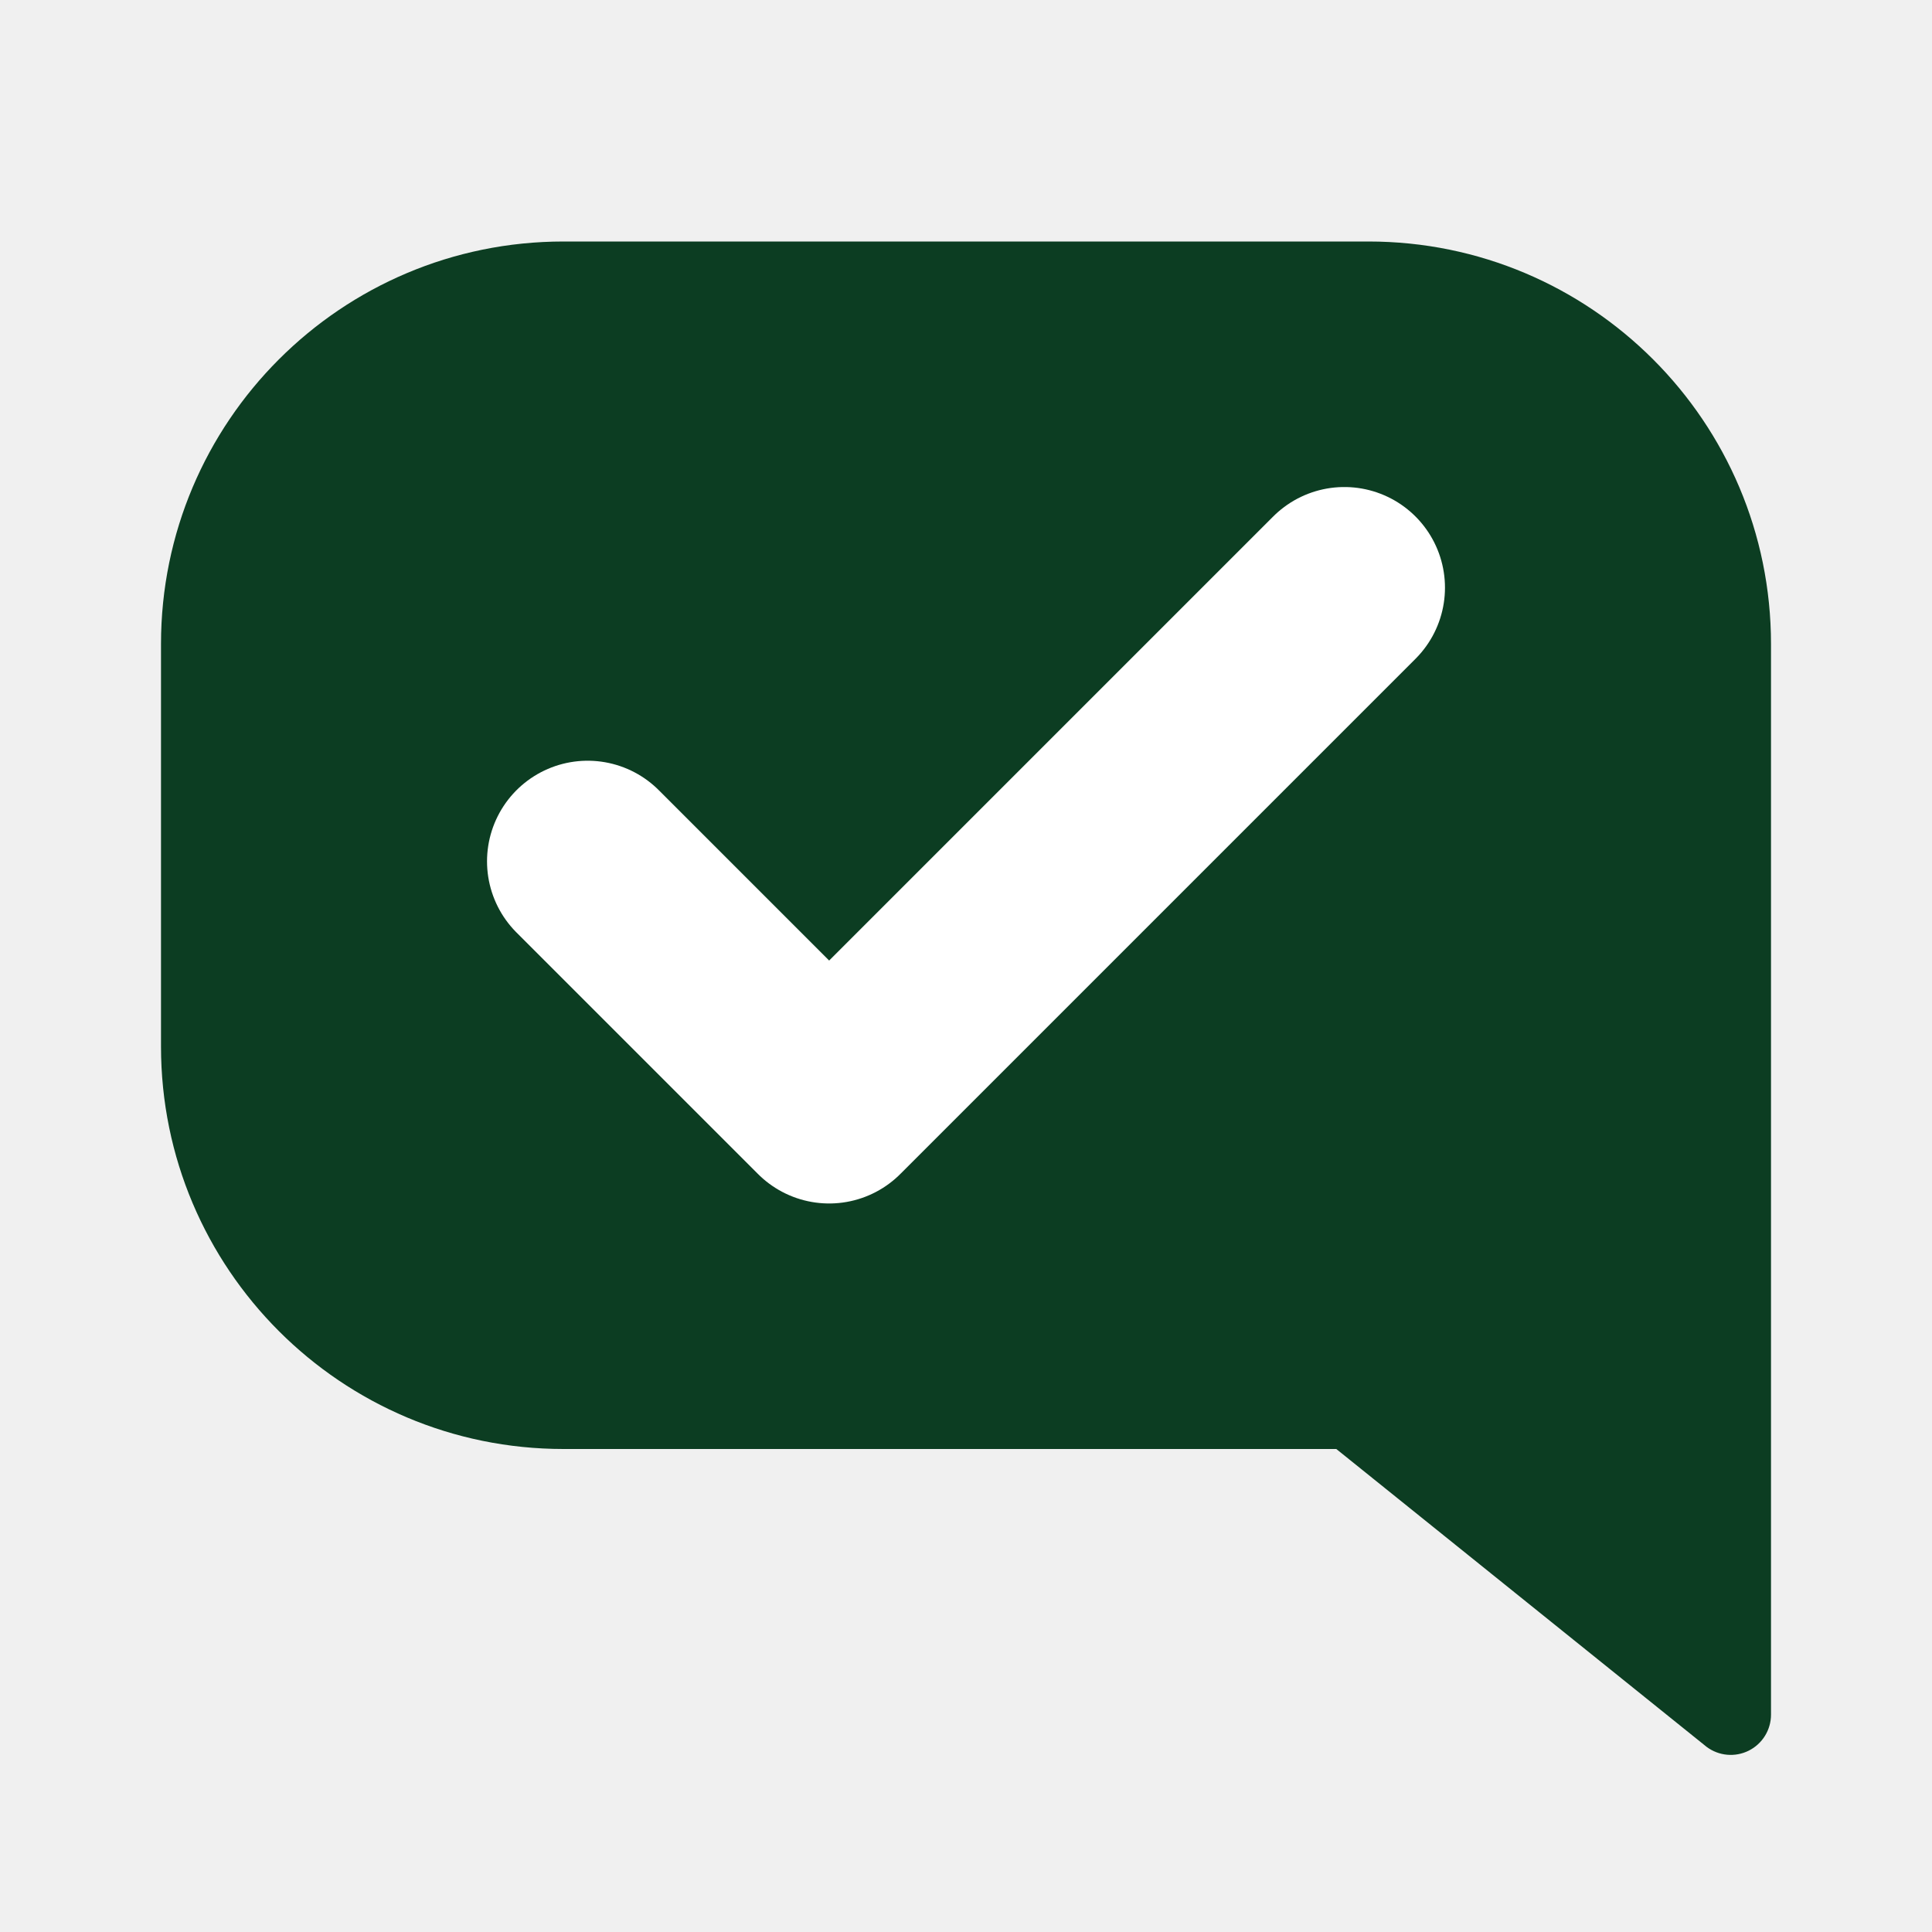
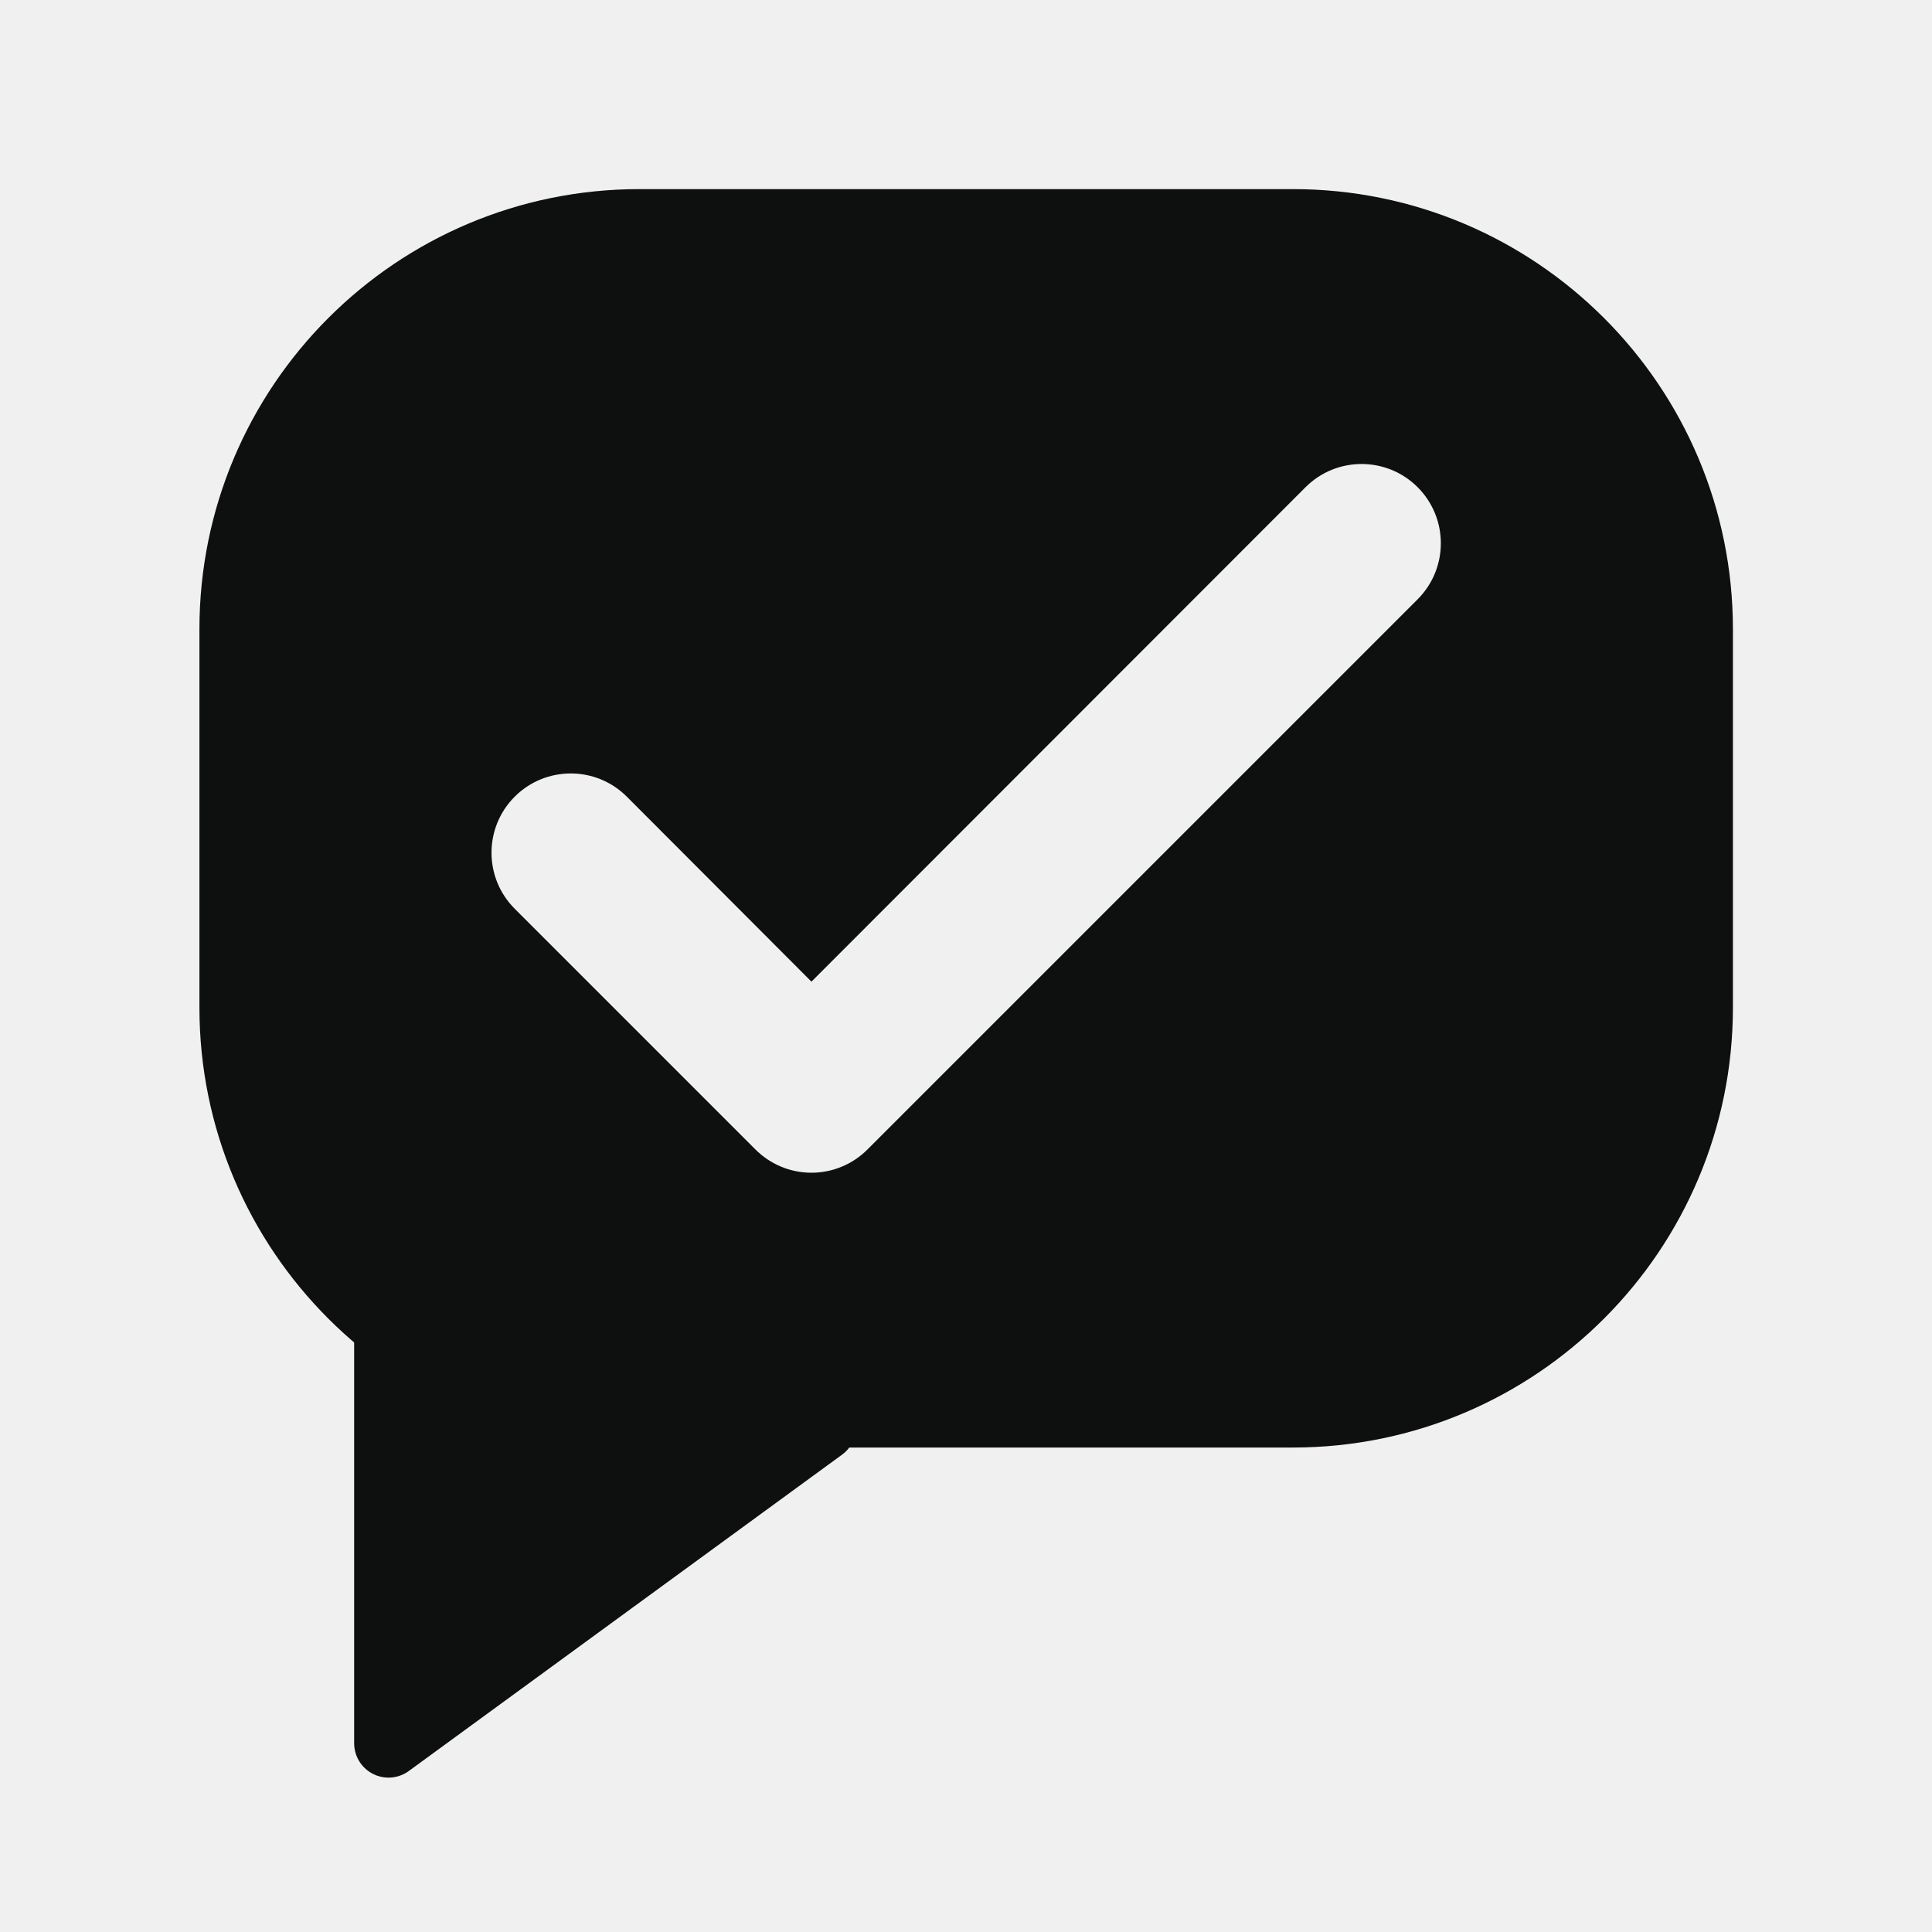
- <svg xmlns="http://www.w3.org/2000/svg" viewBox="0 0 48 48" width="48" height="48">
+ <svg xmlns="http://www.w3.org/2000/svg" viewBox="0 0 56.19 56.19" width="48" height="48">
  <style>
-     .globo { fill: #0c3d22; }
-     .palomita { fill: none; stroke: #ffffff; stroke-width: 5; stroke-linecap: round; stroke-linejoin: round; }
+     .globo, .cola { fill: #0E100F; }
+     .cola { stroke: #0E100F; stroke-width: 2; stroke-linejoin: round; }
    @media (prefers-color-scheme: dark) {
-       .globo { fill: #91d5b8; }
-       .palomita { stroke: #0c3d22; }
+       .globo, .cola { fill: #FFFCE1; }
+       .cola { stroke: #FFFCE1; }
    }
  </style>
-   <path class="globo" d="M14 6H34A10 10 0 0 1 44 16V42.6A1 1 0 0 1 42.4 43.4L33.2 36H14A10 10 0 0 1 4 26V16A10 10 0 0 1 14 6Z" />
-   <path class="palomita" d="M14.6 21.4 20.6 27.4 33.4 14.6" />
+   <g transform="translate(4.1 1.3)">
+     <path class="globo" fill-rule="evenodd" d="M14.5 4.2H33.5A12.8 12.8 0 0 1 46.3 17V28A12.8 12.8 0 0 1 33.5 40.8H14.5A12.8 12.8 0 0 1 1.7 28V17A12.8 12.8 0 0 1 14.5 4.2ZM10.87 25.13L17.87 32.13A2.3 2.3 0 0 0 21.13 32.13L37.13 16.13A2.3 2.3 0 0 0 33.87 12.87L19.5 27.25L14.13 21.87A2.3 2.3 0 0 0 10.87 25.13Z" />
+     <path class="cola" d="M7.2 36.2 7.2 49.4 19.8 40.2Z" />
+   </g>
</svg>
